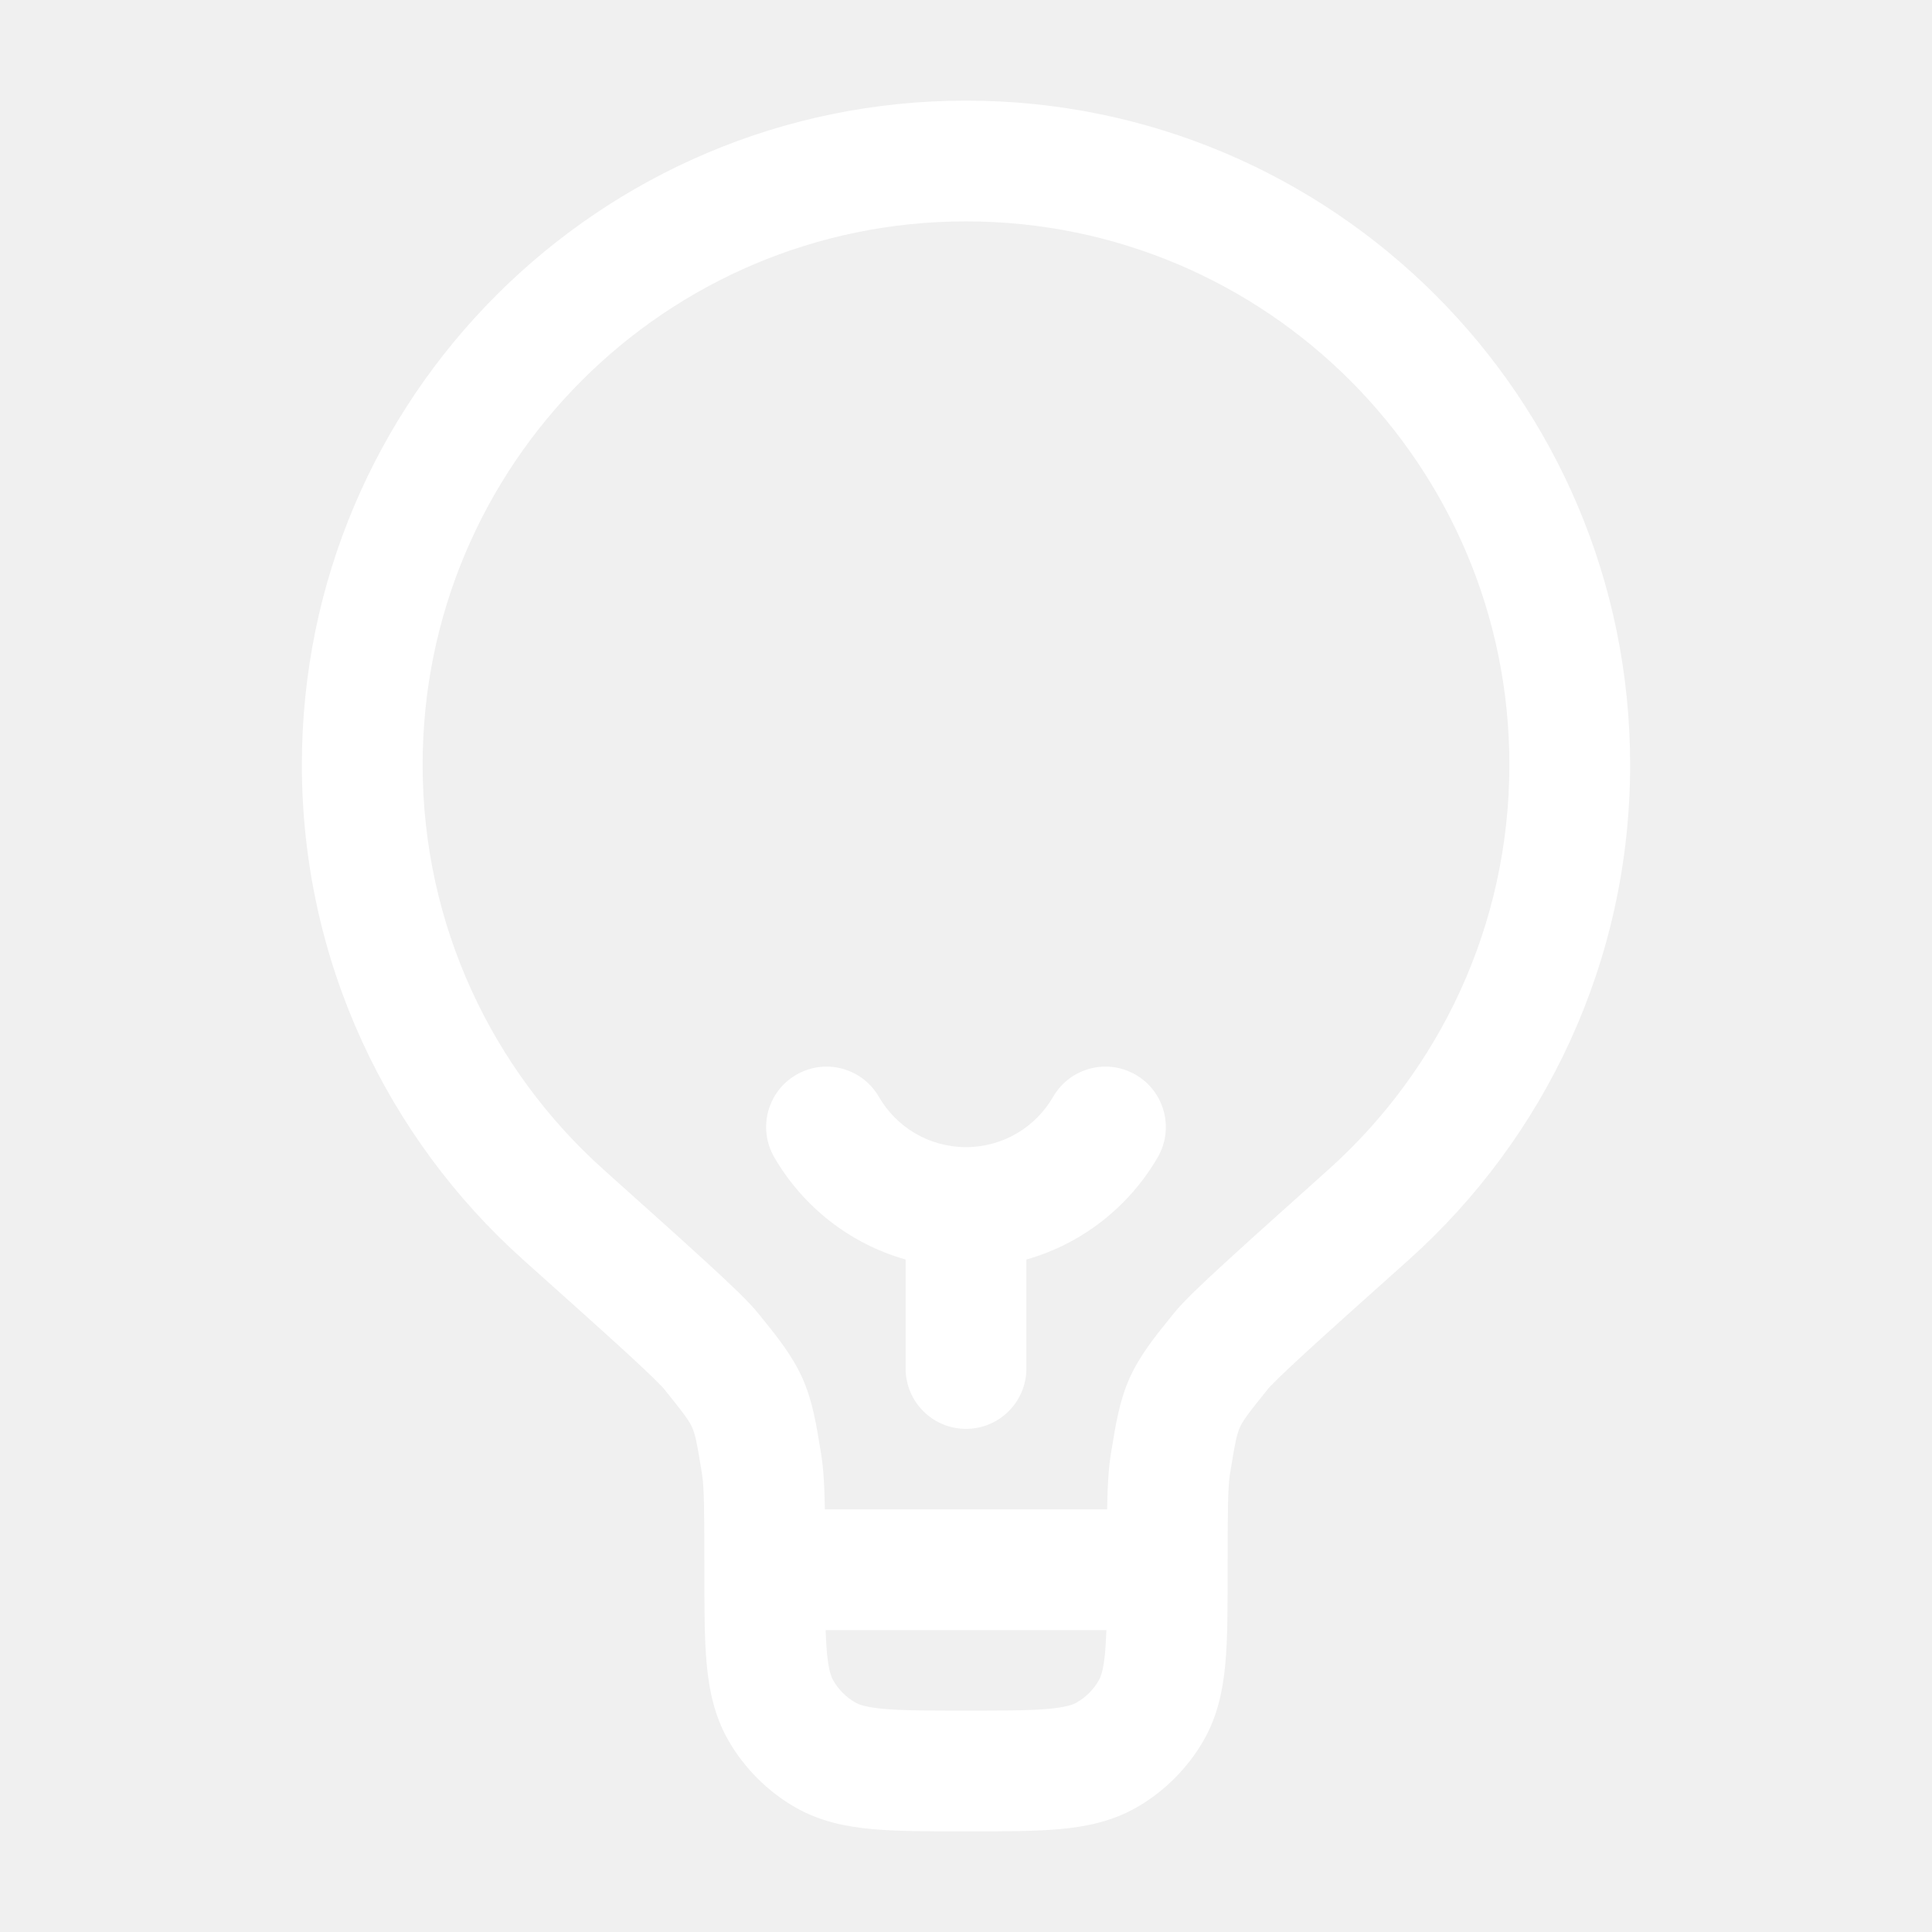
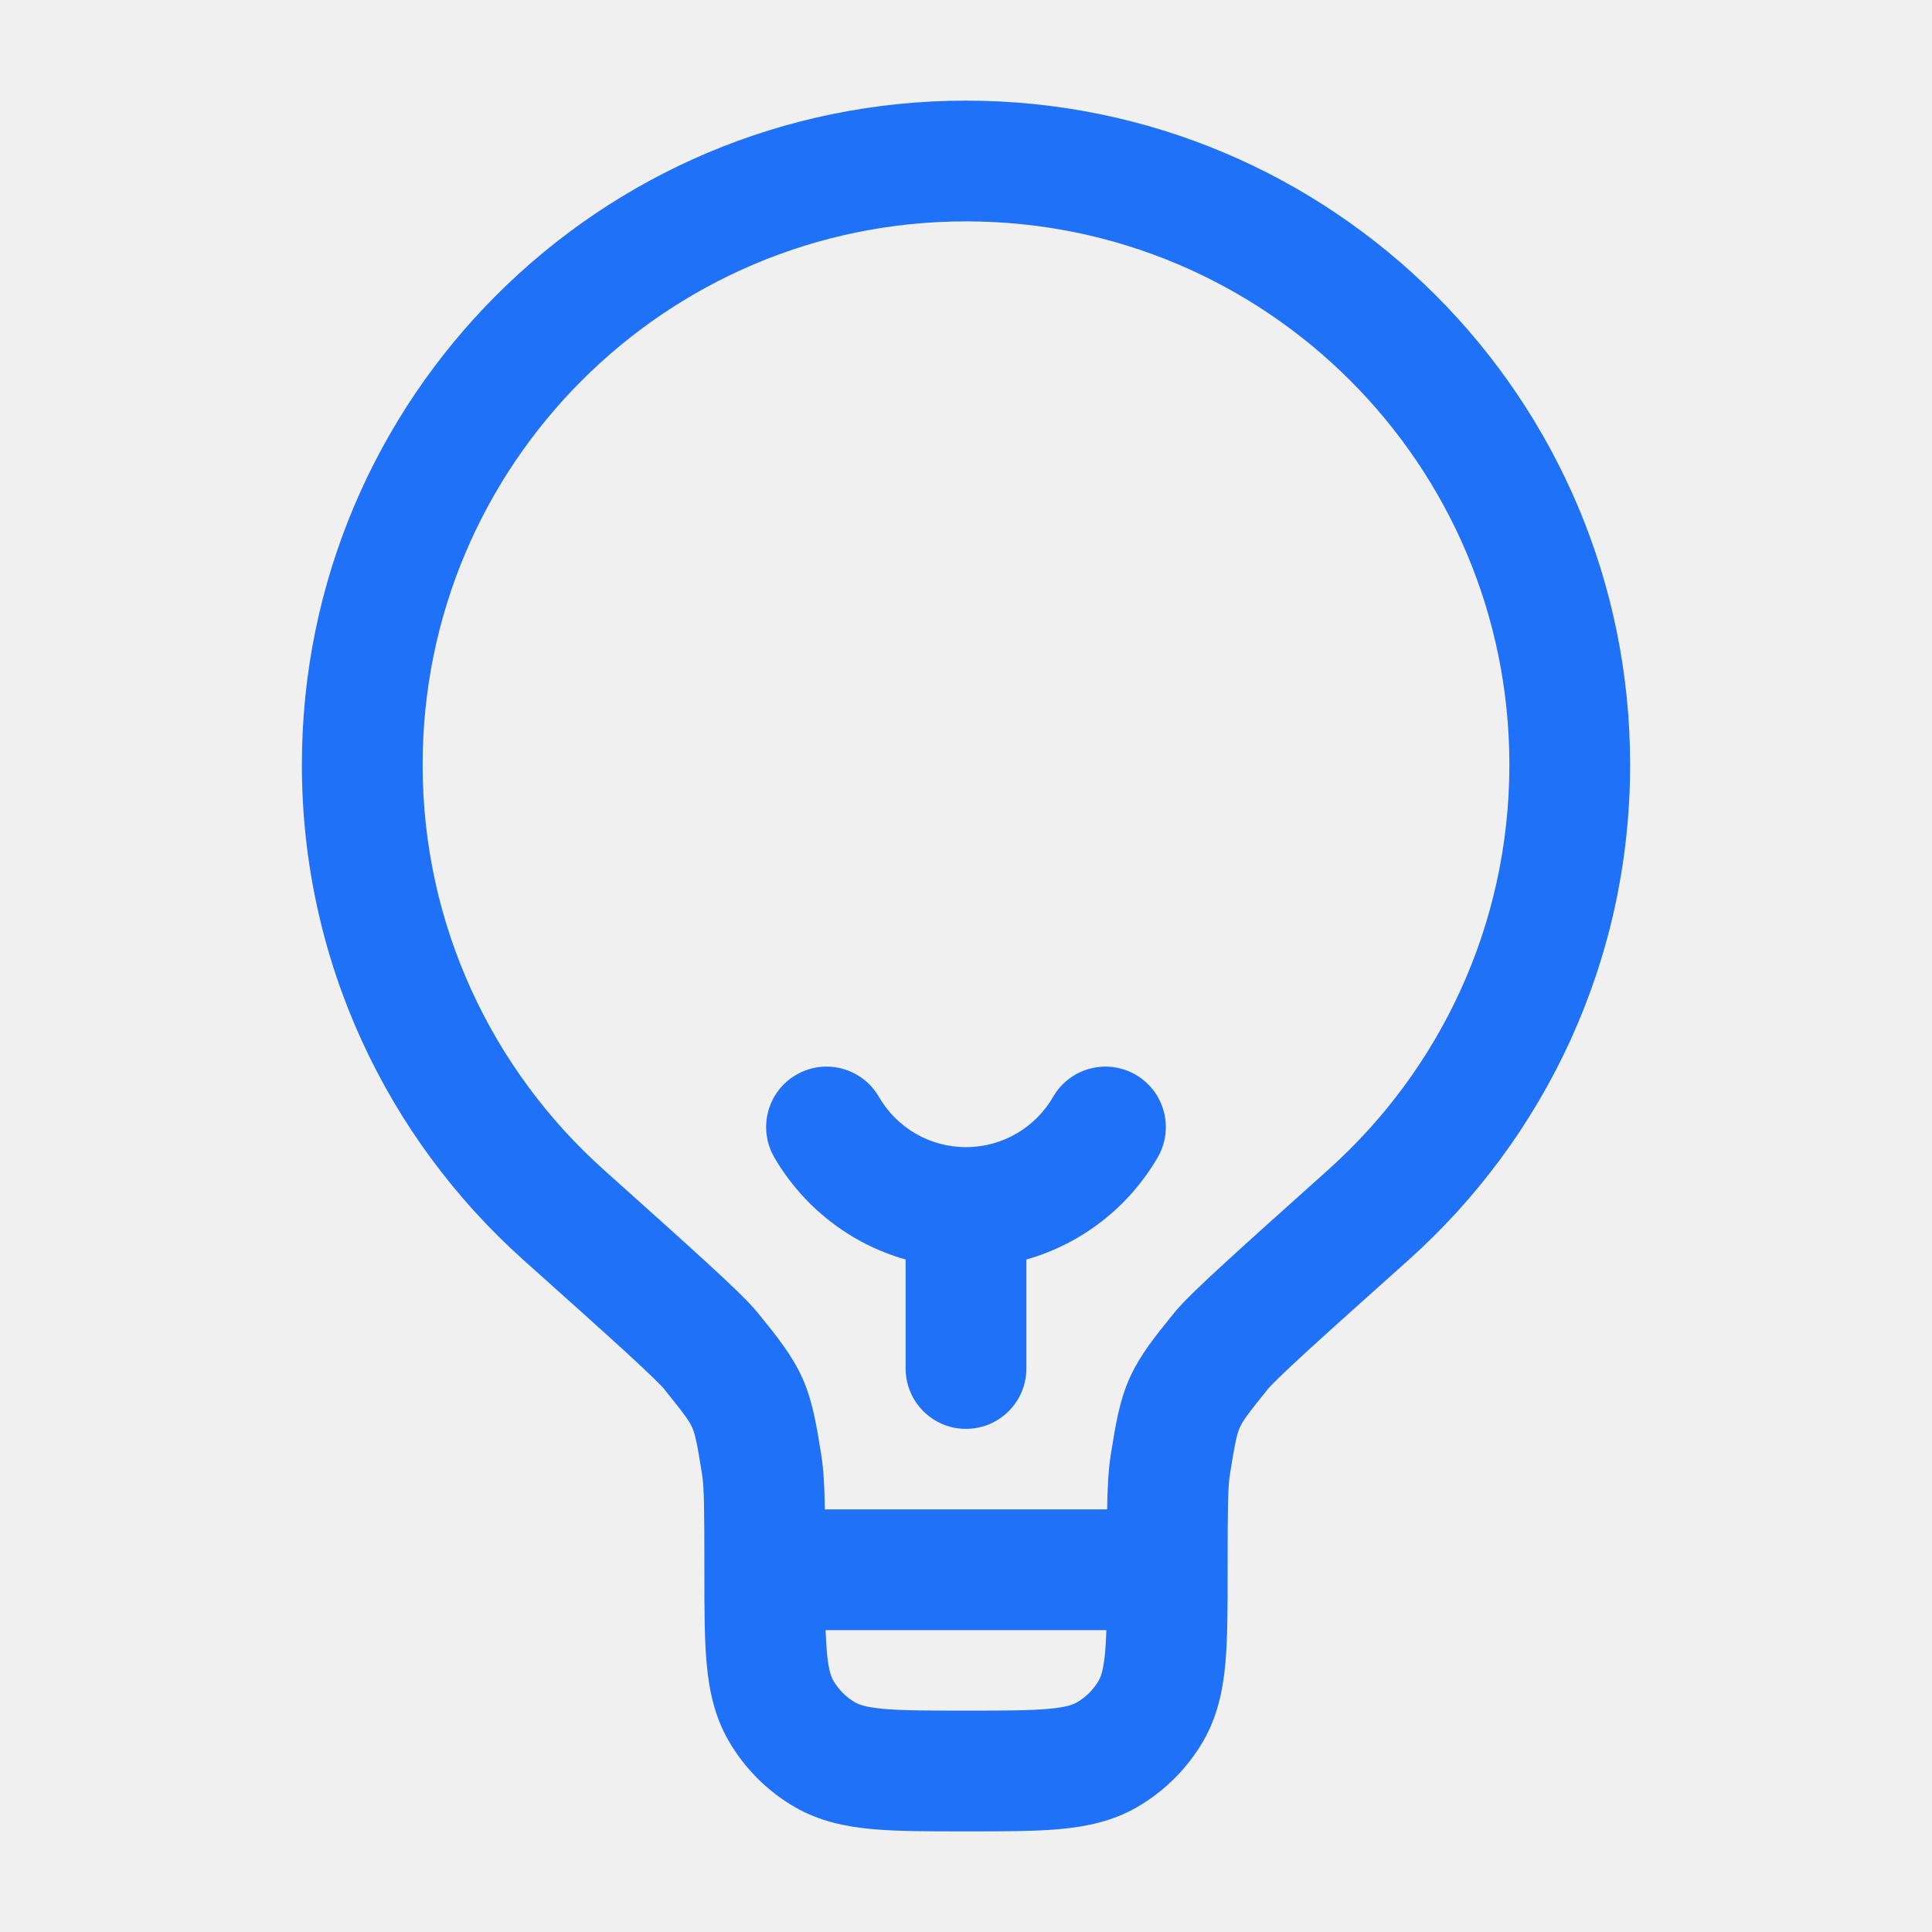
- <svg xmlns="http://www.w3.org/2000/svg" width="800px" height="800px" viewBox="0 0 24 24" fill="none">
+ <svg xmlns="http://www.w3.org/2000/svg" width="800px" height="800px" viewBox="0 0 24 24" fill="#1f71f8">
  <g id="SVGRepo_bgCarrier" stroke-width="0" />
  <g id="SVGRepo_tracerCarrier" stroke-linecap="round" stroke-linejoin="round" />
  <g id="SVGRepo_iconCarrier">
-     <path fill-rule="evenodd" clip-rule="evenodd" d="M12 2.75C8.272 2.75 5.25 5.772 5.25 9.5C5.25 11.498 6.118 13.293 7.499 14.53L7.503 14.534C8.06 15.033 8.483 15.411 8.785 15.689C9.07 15.95 9.295 16.163 9.414 16.309L9.426 16.324C9.648 16.597 9.84 16.835 9.968 17.12C10.095 17.404 10.143 17.707 10.199 18.054L10.202 18.074C10.231 18.252 10.242 18.47 10.247 18.75H13.753C13.758 18.47 13.769 18.252 13.798 18.074L13.801 18.054C13.857 17.707 13.905 17.404 14.032 17.12C14.16 16.835 14.352 16.597 14.574 16.324L14.586 16.309C14.705 16.163 14.93 15.95 15.215 15.689C15.517 15.411 15.94 15.033 16.497 14.534L16.501 14.53C17.882 13.293 18.75 11.498 18.75 9.5C18.75 5.772 15.728 2.75 12 2.75ZM13.744 20.25H10.256C10.26 20.354 10.265 20.445 10.272 20.527C10.293 20.752 10.327 20.834 10.351 20.875C10.416 20.989 10.511 21.084 10.625 21.149C10.666 21.173 10.748 21.207 10.973 21.228C11.208 21.249 11.519 21.25 12 21.25C12.481 21.25 12.792 21.249 13.027 21.228C13.252 21.207 13.334 21.173 13.375 21.149C13.489 21.084 13.584 20.989 13.649 20.875C13.673 20.834 13.707 20.752 13.728 20.527C13.735 20.445 13.74 20.354 13.744 20.25ZM3.75 9.5C3.75 4.944 7.444 1.25 12 1.25C16.556 1.25 20.25 4.944 20.25 9.5C20.25 11.943 19.187 14.138 17.502 15.648C16.94 16.151 16.523 16.524 16.228 16.794C16.081 16.93 15.968 17.035 15.885 17.116C15.843 17.157 15.812 17.189 15.788 17.213C15.776 17.226 15.768 17.235 15.761 17.242C15.755 17.25 15.752 17.253 15.752 17.253C15.492 17.574 15.435 17.657 15.402 17.732C15.368 17.807 15.344 17.904 15.279 18.312C15.253 18.473 15.25 18.749 15.25 19.5V19.532C15.25 19.972 15.25 20.351 15.222 20.663C15.192 20.992 15.126 21.318 14.949 21.625C14.751 21.967 14.467 22.251 14.125 22.449C13.818 22.626 13.492 22.692 13.163 22.722C12.851 22.75 12.472 22.75 12.032 22.75H11.968C11.528 22.75 11.149 22.75 10.837 22.722C10.508 22.692 10.182 22.626 9.875 22.449C9.533 22.251 9.249 21.967 9.051 21.625C8.874 21.318 8.808 20.992 8.778 20.663C8.75 20.351 8.75 19.972 8.75 19.532L8.75 19.5C8.75 18.749 8.747 18.473 8.721 18.312C8.656 17.904 8.632 17.807 8.598 17.732C8.565 17.657 8.508 17.574 8.248 17.253C8.248 17.253 8.245 17.249 8.239 17.242C8.232 17.235 8.224 17.226 8.212 17.213C8.188 17.189 8.157 17.157 8.115 17.116C8.032 17.035 7.919 16.93 7.772 16.794C7.477 16.524 7.06 16.151 6.498 15.648C4.813 14.138 3.75 11.943 3.75 9.5ZM9.892 13.351C10.251 13.143 10.709 13.266 10.917 13.624C11.134 14 11.538 14.25 12 14.25C12.462 14.25 12.866 14 13.083 13.624C13.291 13.266 13.749 13.143 14.108 13.351C14.466 13.558 14.589 14.017 14.382 14.376C14.028 14.986 13.445 15.45 12.75 15.646V17C12.75 17.414 12.414 17.75 12 17.75C11.586 17.75 11.25 17.414 11.25 17V15.646C10.555 15.45 9.972 14.986 9.618 14.376C9.411 14.017 9.533 13.558 9.892 13.351Z" fill="#ffffff" />
+     <path fill-rule="evenodd" clip-rule="evenodd" d="M12 2.75C8.272 2.75 5.25 5.772 5.25 9.5C5.25 11.498 6.118 13.293 7.499 14.53L7.503 14.534C8.06 15.033 8.483 15.411 8.785 15.689C9.07 15.95 9.295 16.163 9.414 16.309L9.426 16.324C9.648 16.597 9.84 16.835 9.968 17.12C10.095 17.404 10.143 17.707 10.199 18.054L10.202 18.074C10.231 18.252 10.242 18.47 10.247 18.75H13.753C13.758 18.47 13.769 18.252 13.798 18.074L13.801 18.054C13.857 17.707 13.905 17.404 14.032 17.12C14.16 16.835 14.352 16.597 14.574 16.324L14.586 16.309C14.705 16.163 14.93 15.95 15.215 15.689C15.517 15.411 15.94 15.033 16.497 14.534L16.501 14.53C17.882 13.293 18.75 11.498 18.75 9.5C18.75 5.772 15.728 2.75 12 2.75ZM13.744 20.25H10.256C10.26 20.354 10.265 20.445 10.272 20.527C10.293 20.752 10.327 20.834 10.351 20.875C10.416 20.989 10.511 21.084 10.625 21.149C10.666 21.173 10.748 21.207 10.973 21.228C11.208 21.249 11.519 21.25 12 21.25C12.481 21.25 12.792 21.249 13.027 21.228C13.252 21.207 13.334 21.173 13.375 21.149C13.489 21.084 13.584 20.989 13.649 20.875C13.673 20.834 13.707 20.752 13.728 20.527C13.735 20.445 13.74 20.354 13.744 20.25ZM3.75 9.5C3.75 4.944 7.444 1.25 12 1.25C16.556 1.25 20.25 4.944 20.25 9.5C20.25 11.943 19.187 14.138 17.502 15.648C16.94 16.151 16.523 16.524 16.228 16.794C16.081 16.93 15.968 17.035 15.885 17.116C15.843 17.157 15.812 17.189 15.788 17.213C15.776 17.226 15.768 17.235 15.761 17.242C15.755 17.25 15.752 17.253 15.752 17.253C15.492 17.574 15.435 17.657 15.402 17.732C15.368 17.807 15.344 17.904 15.279 18.312C15.253 18.473 15.25 18.749 15.25 19.5V19.532C15.25 19.972 15.25 20.351 15.222 20.663C15.192 20.992 15.126 21.318 14.949 21.625C14.751 21.967 14.467 22.251 14.125 22.449C13.818 22.626 13.492 22.692 13.163 22.722C12.851 22.75 12.472 22.75 12.032 22.75H11.968C11.528 22.75 11.149 22.75 10.837 22.722C10.508 22.692 10.182 22.626 9.875 22.449C9.533 22.251 9.249 21.967 9.051 21.625C8.874 21.318 8.808 20.992 8.778 20.663C8.75 20.351 8.75 19.972 8.75 19.532L8.75 19.5C8.75 18.749 8.747 18.473 8.721 18.312C8.656 17.904 8.632 17.807 8.598 17.732C8.565 17.657 8.508 17.574 8.248 17.253C8.248 17.253 8.245 17.249 8.239 17.242C8.232 17.235 8.224 17.226 8.212 17.213C8.188 17.189 8.157 17.157 8.115 17.116C8.032 17.035 7.919 16.93 7.772 16.794C7.477 16.524 7.06 16.151 6.498 15.648C4.813 14.138 3.75 11.943 3.75 9.5ZM9.892 13.351C10.251 13.143 10.709 13.266 10.917 13.624C11.134 14 11.538 14.25 12 14.25C12.462 14.25 12.866 14 13.083 13.624C13.291 13.266 13.749 13.143 14.108 13.351C14.466 13.558 14.589 14.017 14.382 14.376C14.028 14.986 13.445 15.45 12.75 15.646V17C12.75 17.414 12.414 17.75 12 17.75C11.586 17.75 11.25 17.414 11.25 17V15.646C10.555 15.45 9.972 14.986 9.618 14.376C9.411 14.017 9.533 13.558 9.892 13.351Z" fill="#1f71f8?" />
  </g>
</svg>
